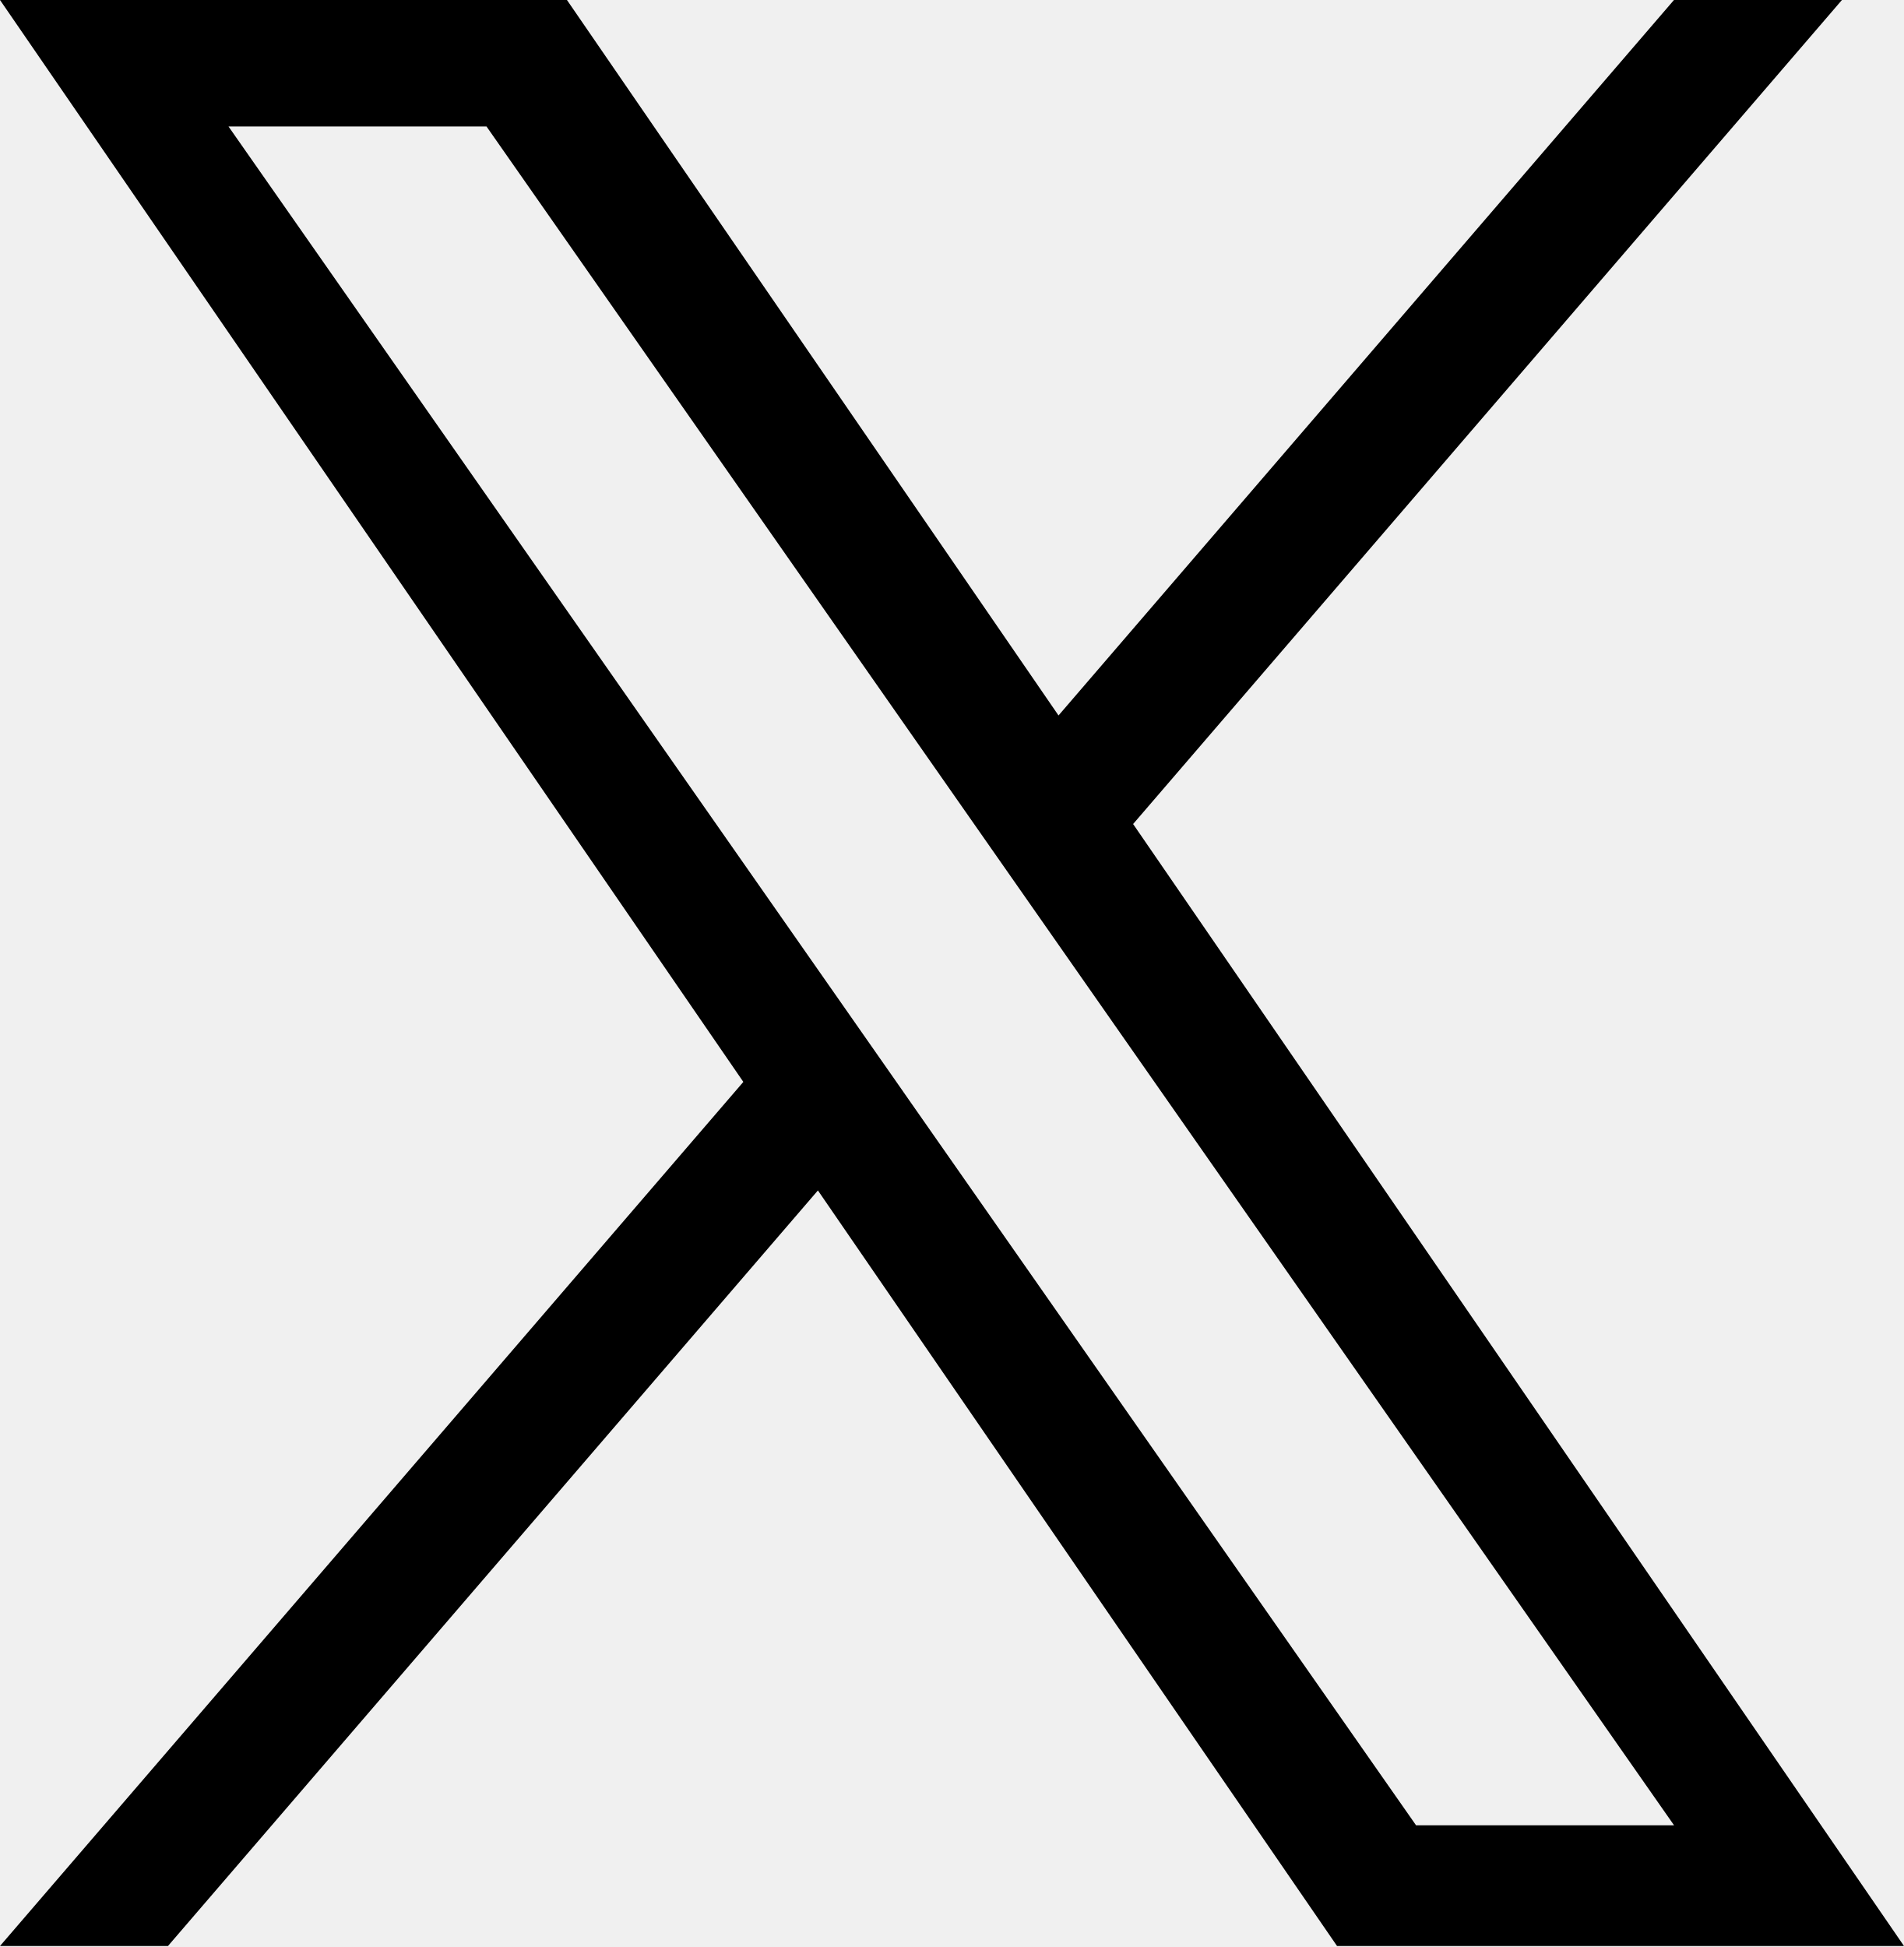
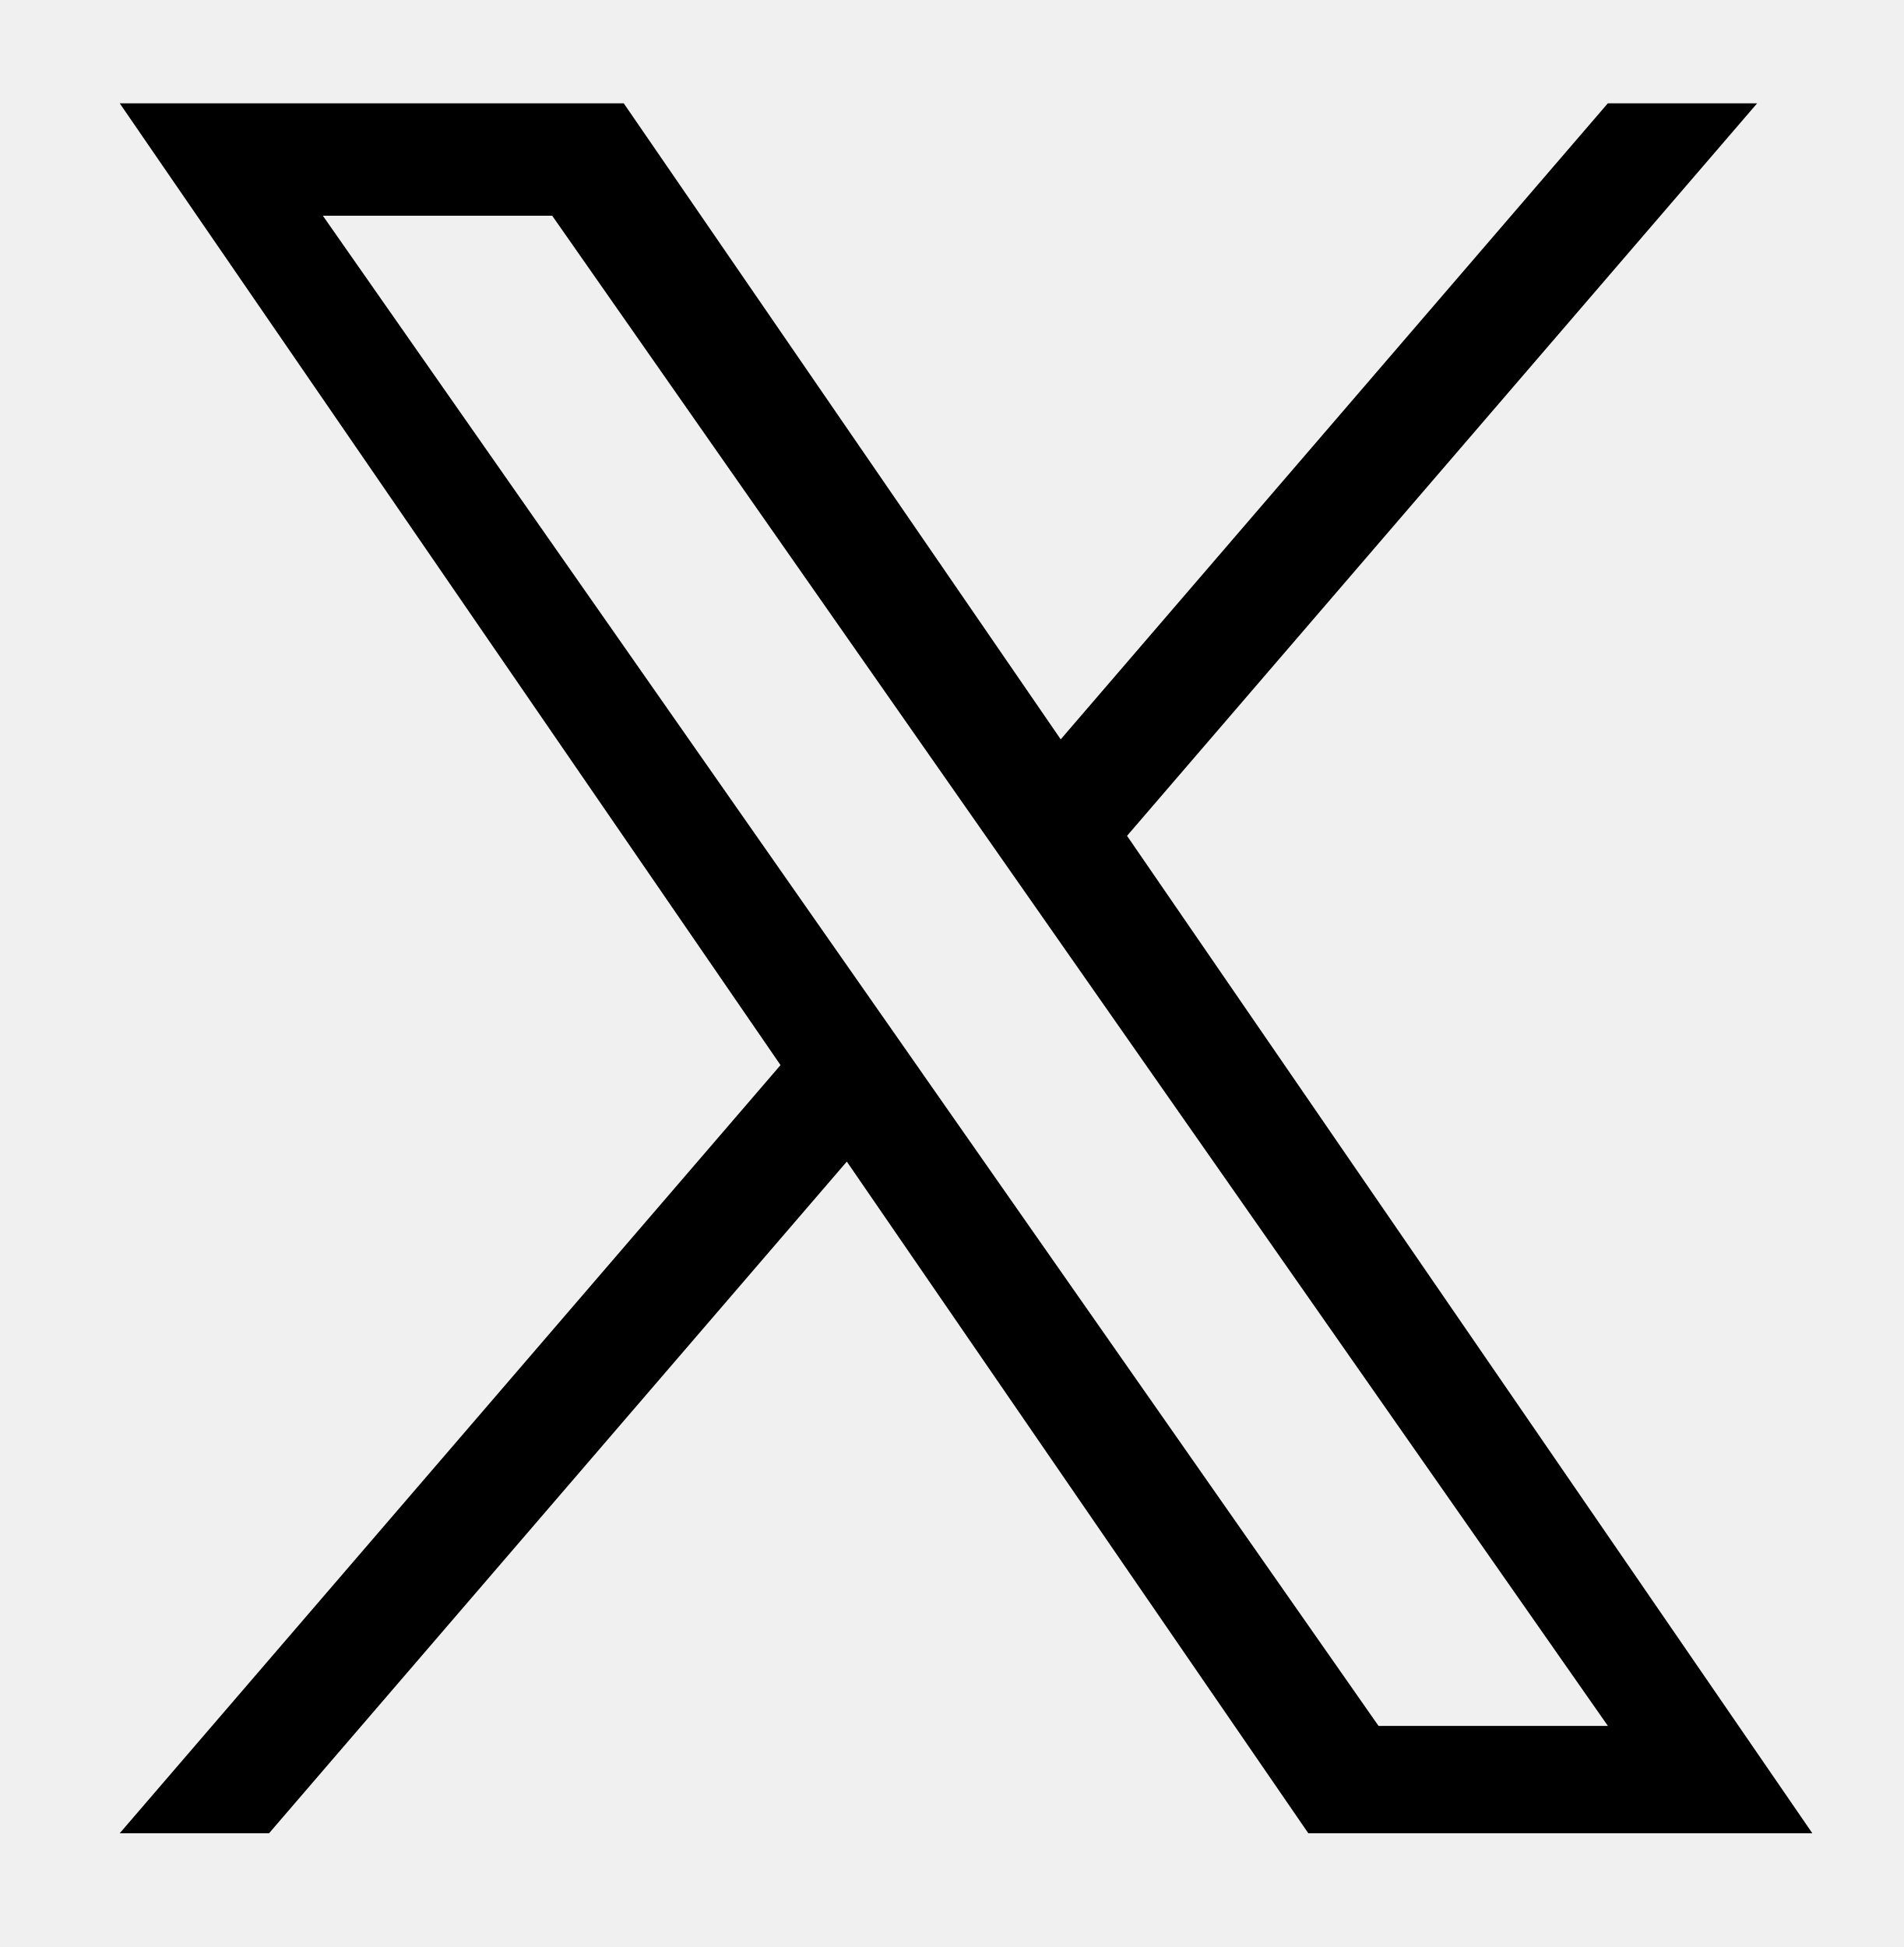
- <svg xmlns="http://www.w3.org/2000/svg" width="1200" height="1227" viewBox="0 0 1200 1227" fill="none" version="1.1" id="svg1">
-   <defs id="defs1" />
-   <path d="M714.163 519.284L1160.89 0H1055.03L667.137 450.887L357.328 0H0L468.492 681.821L0 1226.37H105.866L515.491 750.218L842.672 1226.37H1200L714.137 519.284H714.163ZM569.165 687.828L521.697 619.934L144.011 79.694H306.615L611.412 515.685L658.88 583.579L1055.08 1150.3H892.476L569.165 687.854V687.828Z" fill="white" id="path1" style="fill:#000000" />
+ <svg xmlns="http://www.w3.org/2000/svg" width="1200" height="1227" fill="none" version="1.1" viewBox="0 0 1200 1227">
+   <path d="m710.33 526.73 397.13-461.63h-94.108l-344.83 400.83-275.41-400.83h-317.66l416.48 606.13-416.48 484.09h94.113l364.15-423.29 290.86 423.29h317.66l-431.92-628.59zm-128.9 149.83-42.198-60.357-335.76-480.26h144.55l270.96 387.59 42.198 60.357 352.21 503.8h-144.55l-287.42-411.11z" fill="#000" stroke-width=".889" />
</svg>
